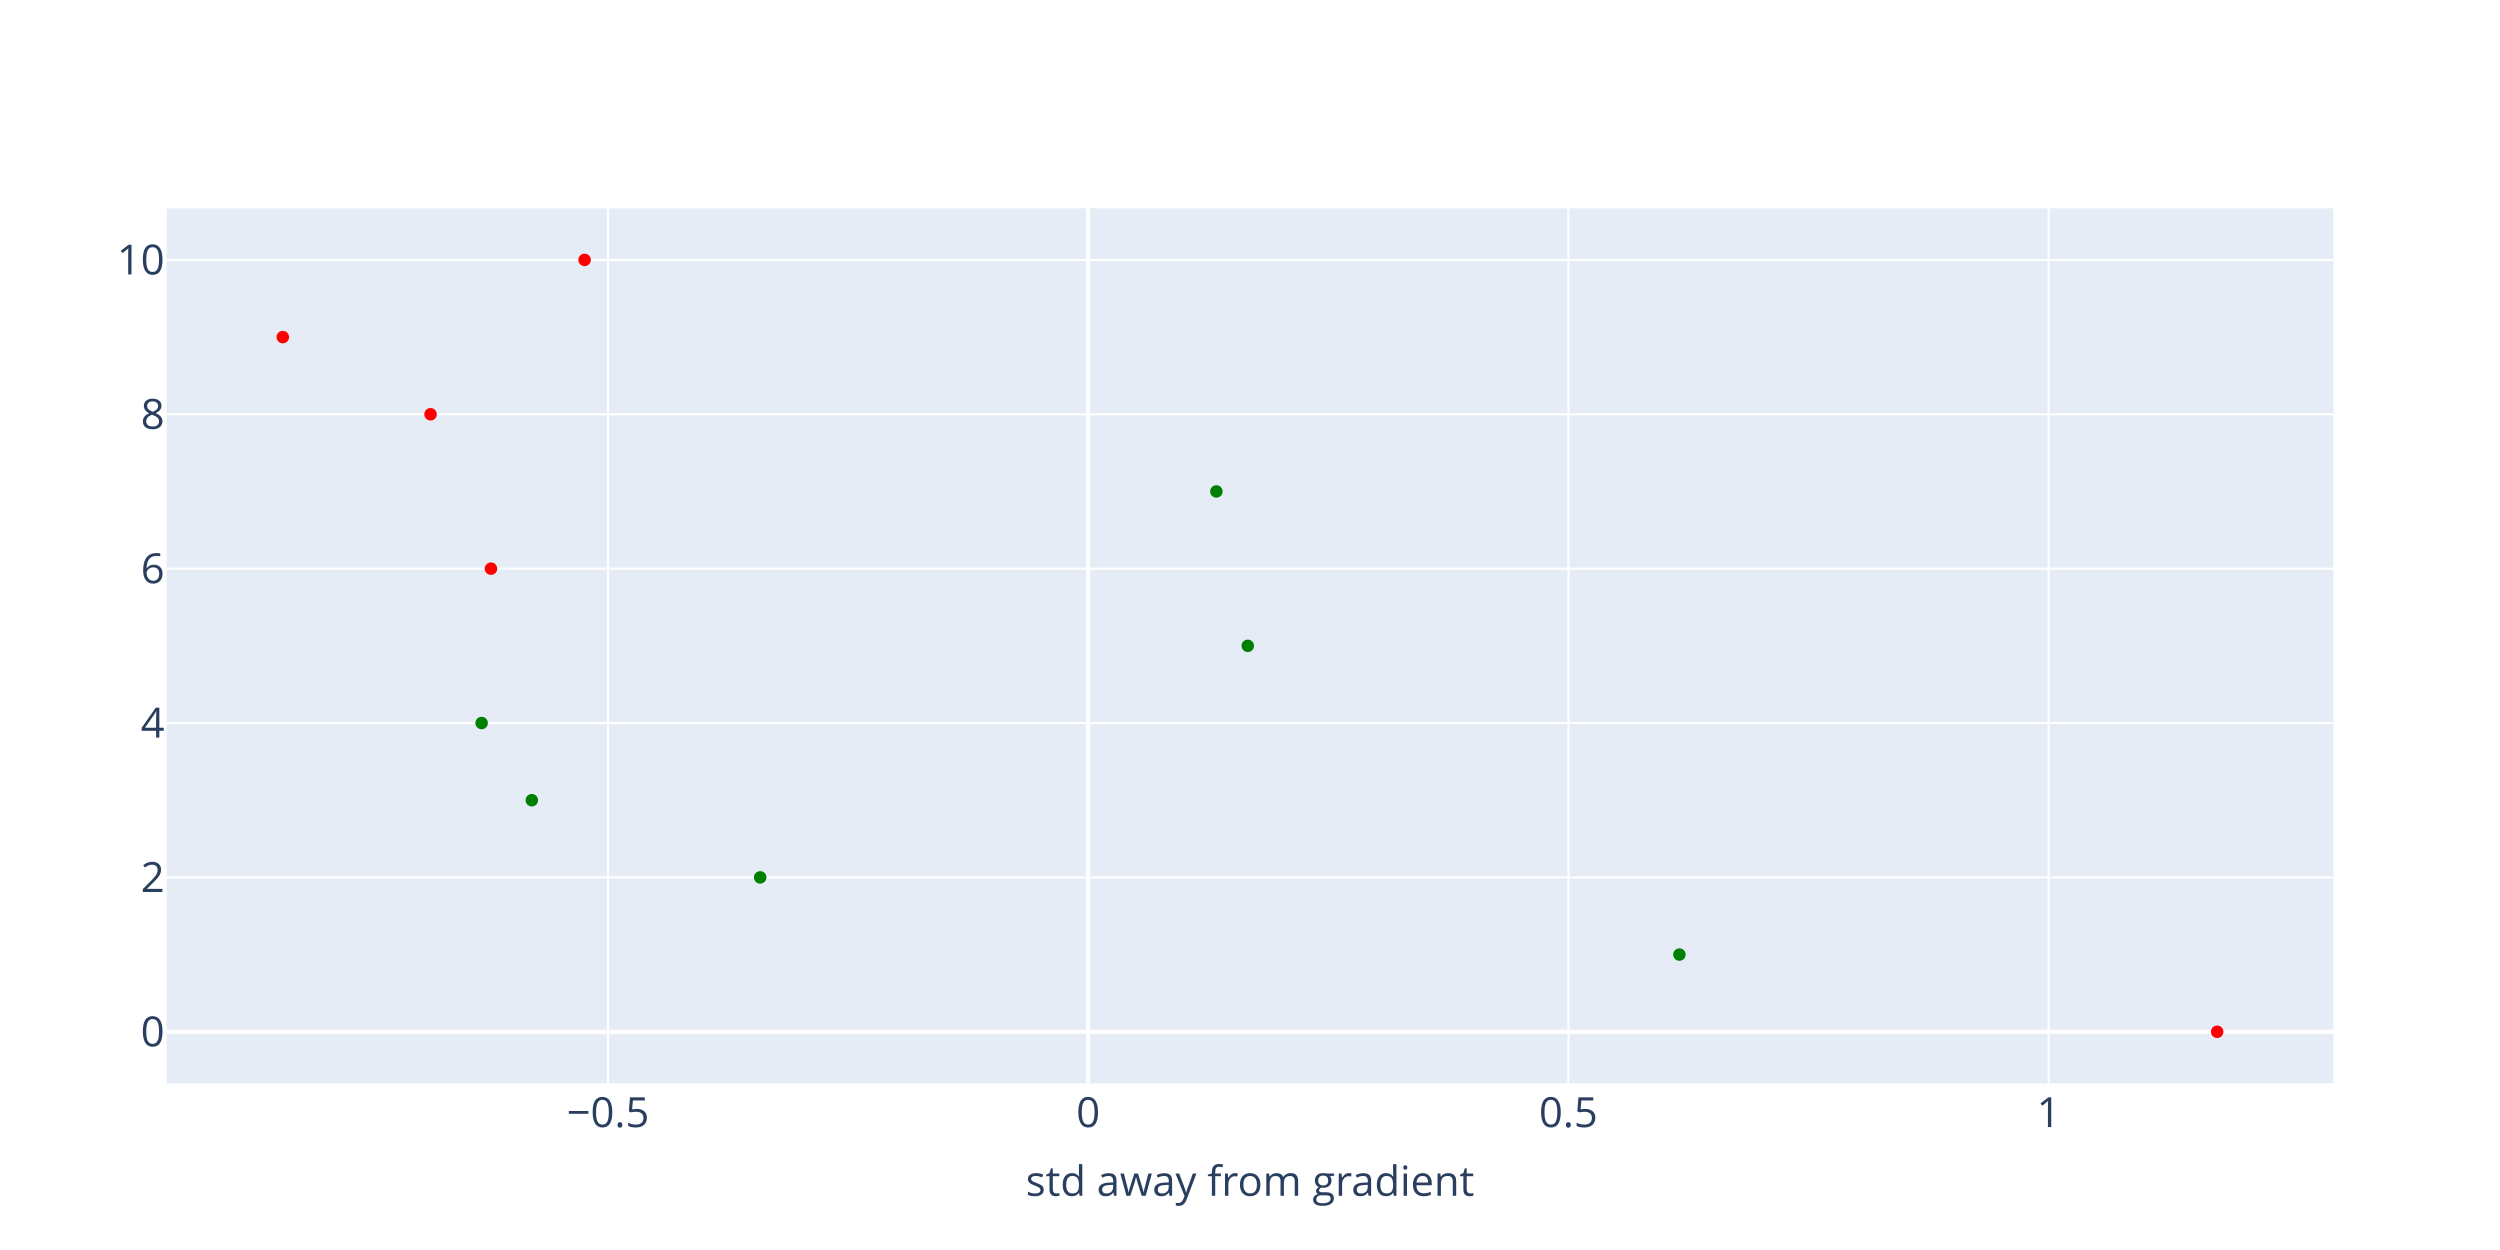
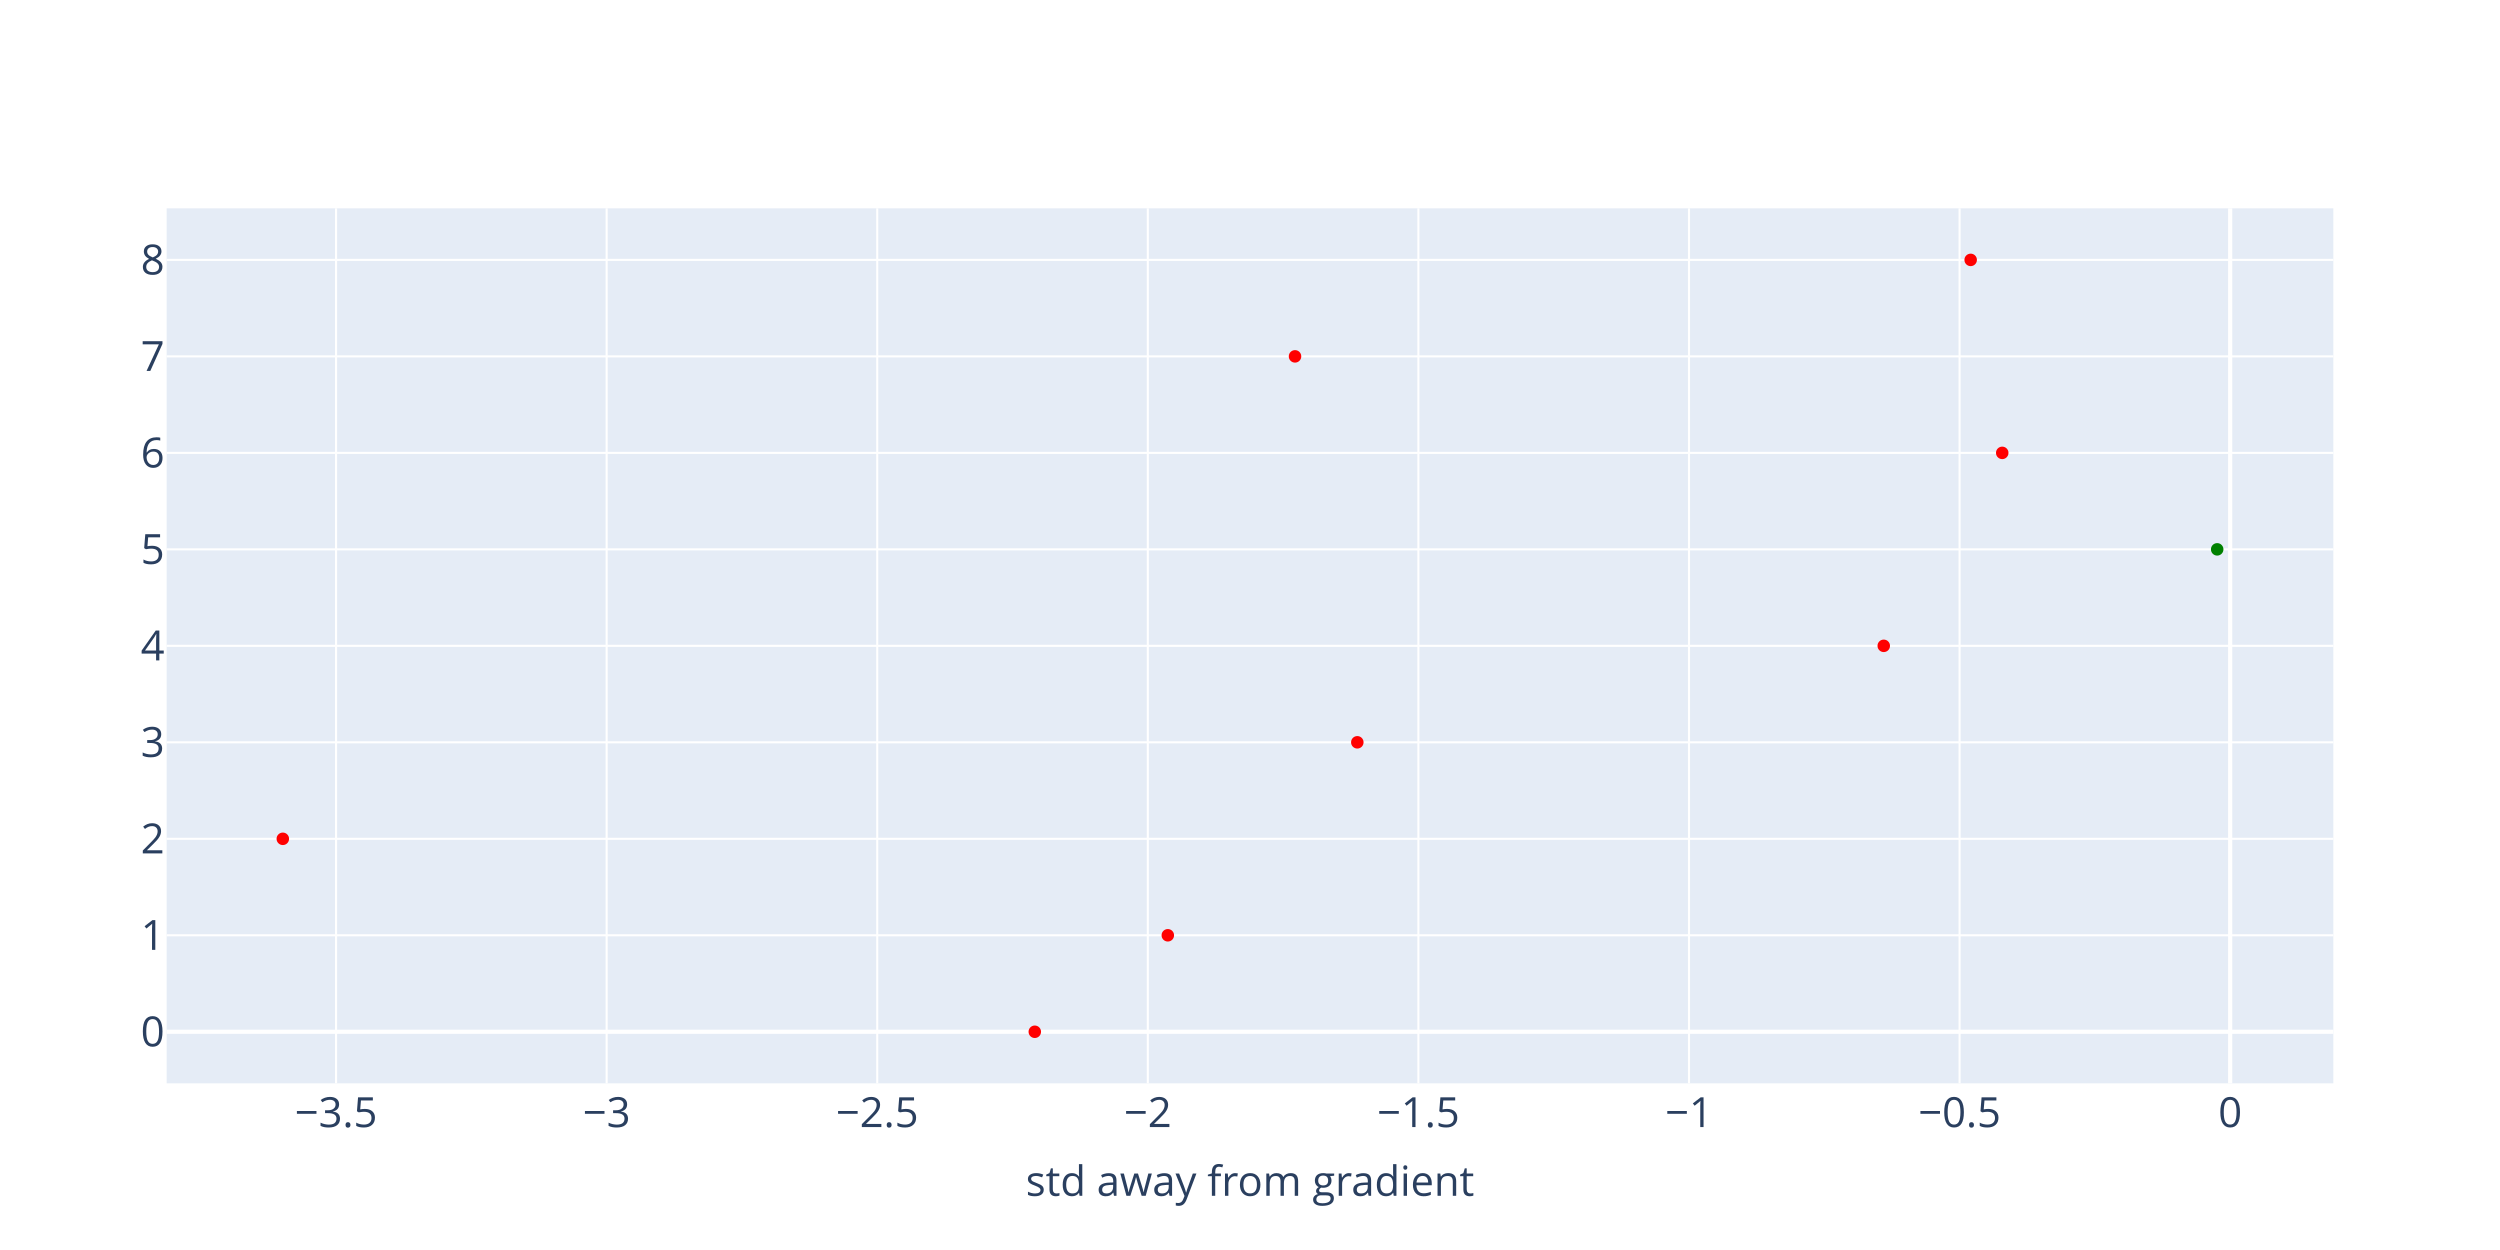
<svg xmlns="http://www.w3.org/2000/svg" class="main-svg" width="1200" height="600" style="" viewBox="0 0 1200 600">
  <rect x="0" y="0" width="1200" height="600" style="fill: rgb(0, 0, 0); fill-opacity: 0;" />
-   <defs id="defs-eb9e57">
+   <defs id="defs-319446">
    <g class="clips">
-       <clipPath id="clipeb9e57xyplot" class="plotclip">
+       <clipPath id="clip319446xyplot" class="plotclip">
        <rect width="1040" height="420" />
      </clipPath>
-       <clipPath class="axesclip" id="clipeb9e57x">
+       <clipPath class="axesclip" id="clip319446x">
        <rect x="80" y="0" width="1040" height="600" />
      </clipPath>
-       <clipPath class="axesclip" id="clipeb9e57y">
+       <clipPath class="axesclip" id="clip319446y">
        <rect x="0" y="100" width="1200" height="420" />
      </clipPath>
-       <clipPath class="axesclip" id="clipeb9e57xy">
+       <clipPath class="axesclip" id="clip319446xy">
        <rect x="80" y="100" width="1040" height="420" />
      </clipPath>
    </g>
    <g class="gradients" />
    <g class="patterns" />
  </defs>
  <g class="bglayer">
    <rect class="bg" x="80" y="100" width="1040" height="420" style="fill: rgb(229, 236, 246); fill-opacity: 1; stroke-width: 0;" />
  </g>
  <g class="layer-below">
    <g class="imagelayer" />
    <g class="shapelayer" />
  </g>
  <g class="cartesianlayer">
    <g class="subplot xy">
      <g class="layer-subplot">
        <g class="shapelayer" />
        <g class="imagelayer" />
      </g>
      <g class="minor-gridlayer">
        <g class="x" />
        <g class="y" />
      </g>
      <g class="gridlayer">
        <g class="x">
-           <path class="xgrid crisp" transform="translate(291.84,0)" d="M0,100v420" style="stroke: rgb(255, 255, 255); stroke-opacity: 1; stroke-width: 1px;" />
-           <path class="xgrid crisp" transform="translate(752.82,0)" d="M0,100v420" style="stroke: rgb(255, 255, 255); stroke-opacity: 1; stroke-width: 1px;" />
-           <path class="xgrid crisp" transform="translate(983.32,0)" d="M0,100v420" style="stroke: rgb(255, 255, 255); stroke-opacity: 1; stroke-width: 1px;" />
+           <path class="xgrid crisp" transform="translate(161.31,0)" d="M0,100v420" style="stroke: rgb(255, 255, 255); stroke-opacity: 1; stroke-width: 1px;" />
+           <path class="xgrid crisp" transform="translate(291.19,0)" d="M0,100v420" style="stroke: rgb(255, 255, 255); stroke-opacity: 1; stroke-width: 1px;" />
+           <path class="xgrid crisp" transform="translate(421.07,0)" d="M0,100v420" style="stroke: rgb(255, 255, 255); stroke-opacity: 1; stroke-width: 1px;" />
+           <path class="xgrid crisp" transform="translate(550.95,0)" d="M0,100v420" style="stroke: rgb(255, 255, 255); stroke-opacity: 1; stroke-width: 1px;" />
+           <path class="xgrid crisp" transform="translate(680.83,0)" d="M0,100v420" style="stroke: rgb(255, 255, 255); stroke-opacity: 1; stroke-width: 1px;" />
+           <path class="xgrid crisp" transform="translate(810.72,0)" d="M0,100v420" style="stroke: rgb(255, 255, 255); stroke-opacity: 1; stroke-width: 1px;" />
+           <path class="xgrid crisp" transform="translate(940.6,0)" d="M0,100v420" style="stroke: rgb(255, 255, 255); stroke-opacity: 1; stroke-width: 1px;" />
        </g>
        <g class="y">
-           <path class="ygrid crisp" transform="translate(0,421.15)" d="M80,0h1040" style="stroke: rgb(255, 255, 255); stroke-opacity: 1; stroke-width: 1px;" />
-           <path class="ygrid crisp" transform="translate(0,347.05)" d="M80,0h1040" style="stroke: rgb(255, 255, 255); stroke-opacity: 1; stroke-width: 1px;" />
-           <path class="ygrid crisp" transform="translate(0,272.95)" d="M80,0h1040" style="stroke: rgb(255, 255, 255); stroke-opacity: 1; stroke-width: 1px;" />
-           <path class="ygrid crisp" transform="translate(0,198.85)" d="M80,0h1040" style="stroke: rgb(255, 255, 255); stroke-opacity: 1; stroke-width: 1px;" />
+           <path class="ygrid crisp" transform="translate(0,448.94)" d="M80,0h1040" style="stroke: rgb(255, 255, 255); stroke-opacity: 1; stroke-width: 1px;" />
+           <path class="ygrid crisp" transform="translate(0,402.63)" d="M80,0h1040" style="stroke: rgb(255, 255, 255); stroke-opacity: 1; stroke-width: 1px;" />
+           <path class="ygrid crisp" transform="translate(0,356.31)" d="M80,0h1040" style="stroke: rgb(255, 255, 255); stroke-opacity: 1; stroke-width: 1px;" />
+           <path class="ygrid crisp" transform="translate(0,310)" d="M80,0h1040" style="stroke: rgb(255, 255, 255); stroke-opacity: 1; stroke-width: 1px;" />
+           <path class="ygrid crisp" transform="translate(0,263.69)" d="M80,0h1040" style="stroke: rgb(255, 255, 255); stroke-opacity: 1; stroke-width: 1px;" />
+           <path class="ygrid crisp" transform="translate(0,217.38)" d="M80,0h1040" style="stroke: rgb(255, 255, 255); stroke-opacity: 1; stroke-width: 1px;" />
+           <path class="ygrid crisp" transform="translate(0,171.06)" d="M80,0h1040" style="stroke: rgb(255, 255, 255); stroke-opacity: 1; stroke-width: 1px;" />
          <path class="ygrid crisp" transform="translate(0,124.75)" d="M80,0h1040" style="stroke: rgb(255, 255, 255); stroke-opacity: 1; stroke-width: 1px;" />
        </g>
      </g>
      <g class="zerolinelayer">
-         <path class="xzl zl crisp" transform="translate(522.33,0)" d="M0,100v420" style="stroke: rgb(255, 255, 255); stroke-opacity: 1; stroke-width: 2px;" />
+         <path class="xzl zl crisp" transform="translate(1070.48,0)" d="M0,100v420" style="stroke: rgb(255, 255, 255); stroke-opacity: 1; stroke-width: 2px;" />
        <path class="yzl zl crisp" transform="translate(0,495.25)" d="M80,0h1040" style="stroke: rgb(255, 255, 255); stroke-opacity: 1; stroke-width: 2px;" />
      </g>
      <path class="xlines-below" />
      <path class="ylines-below" />
      <g class="overlines-below" />
      <g class="xaxislayer-below" />
      <g class="yaxislayer-below" />
      <g class="overaxes-below" />
-       <g class="plot" transform="translate(80,100)" clip-path="url(#clipeb9e57xyplot)">
+       <g class="plot" transform="translate(80,100)" clip-path="url(#clip319446xyplot)">
        <g class="scatterlayer mlayer">
-           <g class="trace scatter traceb34afe" style="stroke-miterlimit: 2; opacity: 1;">
+           <g class="trace scatter trace93cca5" style="stroke-miterlimit: 2; opacity: 1;">
            <g class="fills" />
            <g class="errorbars" />
            <g class="lines" />
            <g class="points">
-               <path class="point" transform="translate(984.25,395.25)" d="M3,0A3,3 0 1,1 0,-3A3,3 0 0,1 3,0Z" style="opacity: 1; stroke-width: 0px; fill: rgb(255, 0, 0); fill-opacity: 1;" />
-               <path class="point" transform="translate(726.12,358.2)" d="M3,0A3,3 0 1,1 0,-3A3,3 0 0,1 3,0Z" style="opacity: 1; stroke-width: 0px; fill: rgb(0, 128, 0); fill-opacity: 1;" />
-               <path class="point" transform="translate(284.89,321.15)" d="M3,0A3,3 0 1,1 0,-3A3,3 0 0,1 3,0Z" style="opacity: 1; stroke-width: 0px; fill: rgb(0, 128, 0); fill-opacity: 1;" />
-               <path class="point" transform="translate(175.27,284.1)" d="M3,0A3,3 0 1,1 0,-3A3,3 0 0,1 3,0Z" style="opacity: 1; stroke-width: 0px; fill: rgb(0, 128, 0); fill-opacity: 1;" />
-               <path class="point" transform="translate(151.18,247.05)" d="M3,0A3,3 0 1,1 0,-3A3,3 0 0,1 3,0Z" style="opacity: 1; stroke-width: 0px; fill: rgb(0, 128, 0); fill-opacity: 1;" />
-               <path class="point" transform="translate(518.94,210)" d="M3,0A3,3 0 1,1 0,-3A3,3 0 0,1 3,0Z" style="opacity: 1; stroke-width: 0px; fill: rgb(0, 128, 0); fill-opacity: 1;" />
-               <path class="point" transform="translate(155.66,172.95)" d="M3,0A3,3 0 1,1 0,-3A3,3 0 0,1 3,0Z" style="opacity: 1; stroke-width: 0px; fill: rgb(255, 0, 0); fill-opacity: 1;" />
-               <path class="point" transform="translate(503.86,135.9)" d="M3,0A3,3 0 1,1 0,-3A3,3 0 0,1 3,0Z" style="opacity: 1; stroke-width: 0px; fill: rgb(0, 128, 0); fill-opacity: 1;" />
-               <path class="point" transform="translate(126.66,98.85)" d="M3,0A3,3 0 1,1 0,-3A3,3 0 0,1 3,0Z" style="opacity: 1; stroke-width: 0px; fill: rgb(255, 0, 0); fill-opacity: 1;" />
-               <path class="point" transform="translate(55.75,61.8)" d="M3,0A3,3 0 1,1 0,-3A3,3 0 0,1 3,0Z" style="opacity: 1; stroke-width: 0px; fill: rgb(255, 0, 0); fill-opacity: 1;" />
-               <path class="point" transform="translate(200.62,24.75)" d="M3,0A3,3 0 1,1 0,-3A3,3 0 0,1 3,0Z" style="opacity: 1; stroke-width: 0px; fill: rgb(255, 0, 0); fill-opacity: 1;" />
+               <path class="point" transform="translate(416.7,395.25)" d="M3,0A3,3 0 1,1 0,-3A3,3 0 0,1 3,0Z" style="opacity: 1; stroke-width: 0px; fill: rgb(255, 0, 0); fill-opacity: 1;" />
+               <path class="point" transform="translate(480.55,348.94)" d="M3,0A3,3 0 1,1 0,-3A3,3 0 0,1 3,0Z" style="opacity: 1; stroke-width: 0px; fill: rgb(255, 0, 0); fill-opacity: 1;" />
+               <path class="point" transform="translate(55.75,302.63)" d="M3,0A3,3 0 1,1 0,-3A3,3 0 0,1 3,0Z" style="opacity: 1; stroke-width: 0px; fill: rgb(255, 0, 0); fill-opacity: 1;" />
+               <path class="point" transform="translate(571.51,256.31)" d="M3,0A3,3 0 1,1 0,-3A3,3 0 0,1 3,0Z" style="opacity: 1; stroke-width: 0px; fill: rgb(255, 0, 0); fill-opacity: 1;" />
+               <path class="point" transform="translate(824.2,210)" d="M3,0A3,3 0 1,1 0,-3A3,3 0 0,1 3,0Z" style="opacity: 1; stroke-width: 0px; fill: rgb(255, 0, 0); fill-opacity: 1;" />
+               <path class="point" transform="translate(984.25,163.69)" d="M3,0A3,3 0 1,1 0,-3A3,3 0 0,1 3,0Z" style="opacity: 1; stroke-width: 0px; fill: rgb(0, 128, 0); fill-opacity: 1;" />
+               <path class="point" transform="translate(881.07,117.38)" d="M3,0A3,3 0 1,1 0,-3A3,3 0 0,1 3,0Z" style="opacity: 1; stroke-width: 0px; fill: rgb(255, 0, 0); fill-opacity: 1;" />
+               <path class="point" transform="translate(541.61,71.06)" d="M3,0A3,3 0 1,1 0,-3A3,3 0 0,1 3,0Z" style="opacity: 1; stroke-width: 0px; fill: rgb(255, 0, 0); fill-opacity: 1;" />
+               <path class="point" transform="translate(865.92,24.75)" d="M3,0A3,3 0 1,1 0,-3A3,3 0 0,1 3,0Z" style="opacity: 1; stroke-width: 0px; fill: rgb(255, 0, 0); fill-opacity: 1;" />
            </g>
            <g class="text" />
          </g>
        </g>
      </g>
      <g class="overplot" />
      <path class="xlines-above crisp" d="M0,0" style="fill: none;" />
      <path class="ylines-above crisp" d="M0,0" style="fill: none;" />
      <g class="overlines-above" />
      <g class="xaxislayer-above">
        <g class="xtick">
-           <text text-anchor="middle" x="0" y="541" transform="translate(291.84,0)" style="font-family: 'Open Sans', verdana, arial, sans-serif; font-size: 20px; fill: rgb(42, 63, 95); fill-opacity: 1; white-space: pre; opacity: 1;">−0.5</text>
+           <text text-anchor="middle" x="0" y="541" transform="translate(161.31,0)" style="font-family: 'Open Sans', verdana, arial, sans-serif; font-size: 20px; fill: rgb(42, 63, 95); fill-opacity: 1; white-space: pre; opacity: 1;">−3.5</text>
        </g>
        <g class="xtick">
-           <text text-anchor="middle" x="0" y="541" style="font-family: 'Open Sans', verdana, arial, sans-serif; font-size: 20px; fill: rgb(42, 63, 95); fill-opacity: 1; white-space: pre; opacity: 1;" transform="translate(522.33,0)">0</text>
+           <text text-anchor="middle" x="0" y="541" style="font-family: 'Open Sans', verdana, arial, sans-serif; font-size: 20px; fill: rgb(42, 63, 95); fill-opacity: 1; white-space: pre; opacity: 1;" transform="translate(291.19,0)">−3</text>
        </g>
        <g class="xtick">
-           <text text-anchor="middle" x="0" y="541" style="font-family: 'Open Sans', verdana, arial, sans-serif; font-size: 20px; fill: rgb(42, 63, 95); fill-opacity: 1; white-space: pre; opacity: 1;" transform="translate(752.82,0)">0.5</text>
+           <text text-anchor="middle" x="0" y="541" style="font-family: 'Open Sans', verdana, arial, sans-serif; font-size: 20px; fill: rgb(42, 63, 95); fill-opacity: 1; white-space: pre; opacity: 1;" transform="translate(421.07,0)">−2.5</text>
        </g>
        <g class="xtick">
-           <text text-anchor="middle" x="0" y="541" style="font-family: 'Open Sans', verdana, arial, sans-serif; font-size: 20px; fill: rgb(42, 63, 95); fill-opacity: 1; white-space: pre; opacity: 1;" transform="translate(983.32,0)">1</text>
+           <text text-anchor="middle" x="0" y="541" style="font-family: 'Open Sans', verdana, arial, sans-serif; font-size: 20px; fill: rgb(42, 63, 95); fill-opacity: 1; white-space: pre; opacity: 1;" transform="translate(550.95,0)">−2</text>
+         </g>
+         <g class="xtick">
+           <text text-anchor="middle" x="0" y="541" style="font-family: 'Open Sans', verdana, arial, sans-serif; font-size: 20px; fill: rgb(42, 63, 95); fill-opacity: 1; white-space: pre; opacity: 1;" transform="translate(680.83,0)">−1.5</text>
+         </g>
+         <g class="xtick">
+           <text text-anchor="middle" x="0" y="541" style="font-family: 'Open Sans', verdana, arial, sans-serif; font-size: 20px; fill: rgb(42, 63, 95); fill-opacity: 1; white-space: pre; opacity: 1;" transform="translate(810.72,0)">−1</text>
+         </g>
+         <g class="xtick">
+           <text text-anchor="middle" x="0" y="541" style="font-family: 'Open Sans', verdana, arial, sans-serif; font-size: 20px; fill: rgb(42, 63, 95); fill-opacity: 1; white-space: pre; opacity: 1;" transform="translate(940.6,0)">−0.5</text>
+         </g>
+         <g class="xtick">
+           <text text-anchor="middle" x="0" y="541" style="font-family: 'Open Sans', verdana, arial, sans-serif; font-size: 20px; fill: rgb(42, 63, 95); fill-opacity: 1; white-space: pre; opacity: 1;" transform="translate(1070.48,0)">0</text>
        </g>
      </g>
      <g class="yaxislayer-above">
        <g class="ytick">
          <text text-anchor="end" x="79" y="7" transform="translate(0,495.25)" style="font-family: 'Open Sans', verdana, arial, sans-serif; font-size: 20px; fill: rgb(42, 63, 95); fill-opacity: 1; white-space: pre; opacity: 1;">0</text>
        </g>
        <g class="ytick">
-           <text text-anchor="end" x="79" y="7" style="font-family: 'Open Sans', verdana, arial, sans-serif; font-size: 20px; fill: rgb(42, 63, 95); fill-opacity: 1; white-space: pre; opacity: 1;" transform="translate(0,421.15)">2</text>
+           <text text-anchor="end" x="79" y="7" style="font-family: 'Open Sans', verdana, arial, sans-serif; font-size: 20px; fill: rgb(42, 63, 95); fill-opacity: 1; white-space: pre; opacity: 1;" transform="translate(0,448.94)">1</text>
        </g>
        <g class="ytick">
-           <text text-anchor="end" x="79" y="7" style="font-family: 'Open Sans', verdana, arial, sans-serif; font-size: 20px; fill: rgb(42, 63, 95); fill-opacity: 1; white-space: pre; opacity: 1;" transform="translate(0,347.05)">4</text>
+           <text text-anchor="end" x="79" y="7" style="font-family: 'Open Sans', verdana, arial, sans-serif; font-size: 20px; fill: rgb(42, 63, 95); fill-opacity: 1; white-space: pre; opacity: 1;" transform="translate(0,402.63)">2</text>
        </g>
        <g class="ytick">
-           <text text-anchor="end" x="79" y="7" style="font-family: 'Open Sans', verdana, arial, sans-serif; font-size: 20px; fill: rgb(42, 63, 95); fill-opacity: 1; white-space: pre; opacity: 1;" transform="translate(0,272.95)">6</text>
+           <text text-anchor="end" x="79" y="7" style="font-family: 'Open Sans', verdana, arial, sans-serif; font-size: 20px; fill: rgb(42, 63, 95); fill-opacity: 1; white-space: pre; opacity: 1;" transform="translate(0,356.31)">3</text>
        </g>
        <g class="ytick">
-           <text text-anchor="end" x="79" y="7" style="font-family: 'Open Sans', verdana, arial, sans-serif; font-size: 20px; fill: rgb(42, 63, 95); fill-opacity: 1; white-space: pre; opacity: 1;" transform="translate(0,198.85)">8</text>
+           <text text-anchor="end" x="79" y="7" style="font-family: 'Open Sans', verdana, arial, sans-serif; font-size: 20px; fill: rgb(42, 63, 95); fill-opacity: 1; white-space: pre; opacity: 1;" transform="translate(0,310)">4</text>
        </g>
        <g class="ytick">
-           <text text-anchor="end" x="79" y="7" style="font-family: 'Open Sans', verdana, arial, sans-serif; font-size: 20px; fill: rgb(42, 63, 95); fill-opacity: 1; white-space: pre; opacity: 1;" transform="translate(0,124.75)">10</text>
+           <text text-anchor="end" x="79" y="7" style="font-family: 'Open Sans', verdana, arial, sans-serif; font-size: 20px; fill: rgb(42, 63, 95); fill-opacity: 1; white-space: pre; opacity: 1;" transform="translate(0,263.69)">5</text>
+         </g>
+         <g class="ytick">
+           <text text-anchor="end" x="79" y="7" style="font-family: 'Open Sans', verdana, arial, sans-serif; font-size: 20px; fill: rgb(42, 63, 95); fill-opacity: 1; white-space: pre; opacity: 1;" transform="translate(0,217.38)">6</text>
+         </g>
+         <g class="ytick">
+           <text text-anchor="end" x="79" y="7" style="font-family: 'Open Sans', verdana, arial, sans-serif; font-size: 20px; fill: rgb(42, 63, 95); fill-opacity: 1; white-space: pre; opacity: 1;" transform="translate(0,171.06)">7</text>
+         </g>
+         <g class="ytick">
+           <text text-anchor="end" x="79" y="7" style="font-family: 'Open Sans', verdana, arial, sans-serif; font-size: 20px; fill: rgb(42, 63, 95); fill-opacity: 1; white-space: pre; opacity: 1;" transform="translate(0,124.75)">8</text>
        </g>
      </g>
      <g class="overaxes-above" />
    </g>
  </g>
  <g class="polarlayer" />
  <g class="smithlayer" />
  <g class="ternarylayer" />
  <g class="geolayer" />
  <g class="funnelarealayer" />
  <g class="pielayer" />
  <g class="iciclelayer" />
  <g class="treemaplayer" />
  <g class="sunburstlayer" />
  <g class="glimages" />
-   <defs id="topdefs-eb9e57">
+   <defs id="topdefs-319446">
    <g class="clips" />
  </defs>
  <g class="layer-above">
    <g class="imagelayer" />
    <g class="shapelayer" />
  </g>
  <g class="infolayer">
    <g class="g-gtitle" />
    <g class="g-xtitle">
      <text class="xtitle" x="600" y="574" text-anchor="middle" style="font-family: 'Open Sans', verdana, arial, sans-serif; font-size: 20px; fill: rgb(42, 63, 95); opacity: 1; font-weight: normal; white-space: pre;">std away from gradient</text>
    </g>
    <g class="g-ytitle" />
  </g>
</svg>
